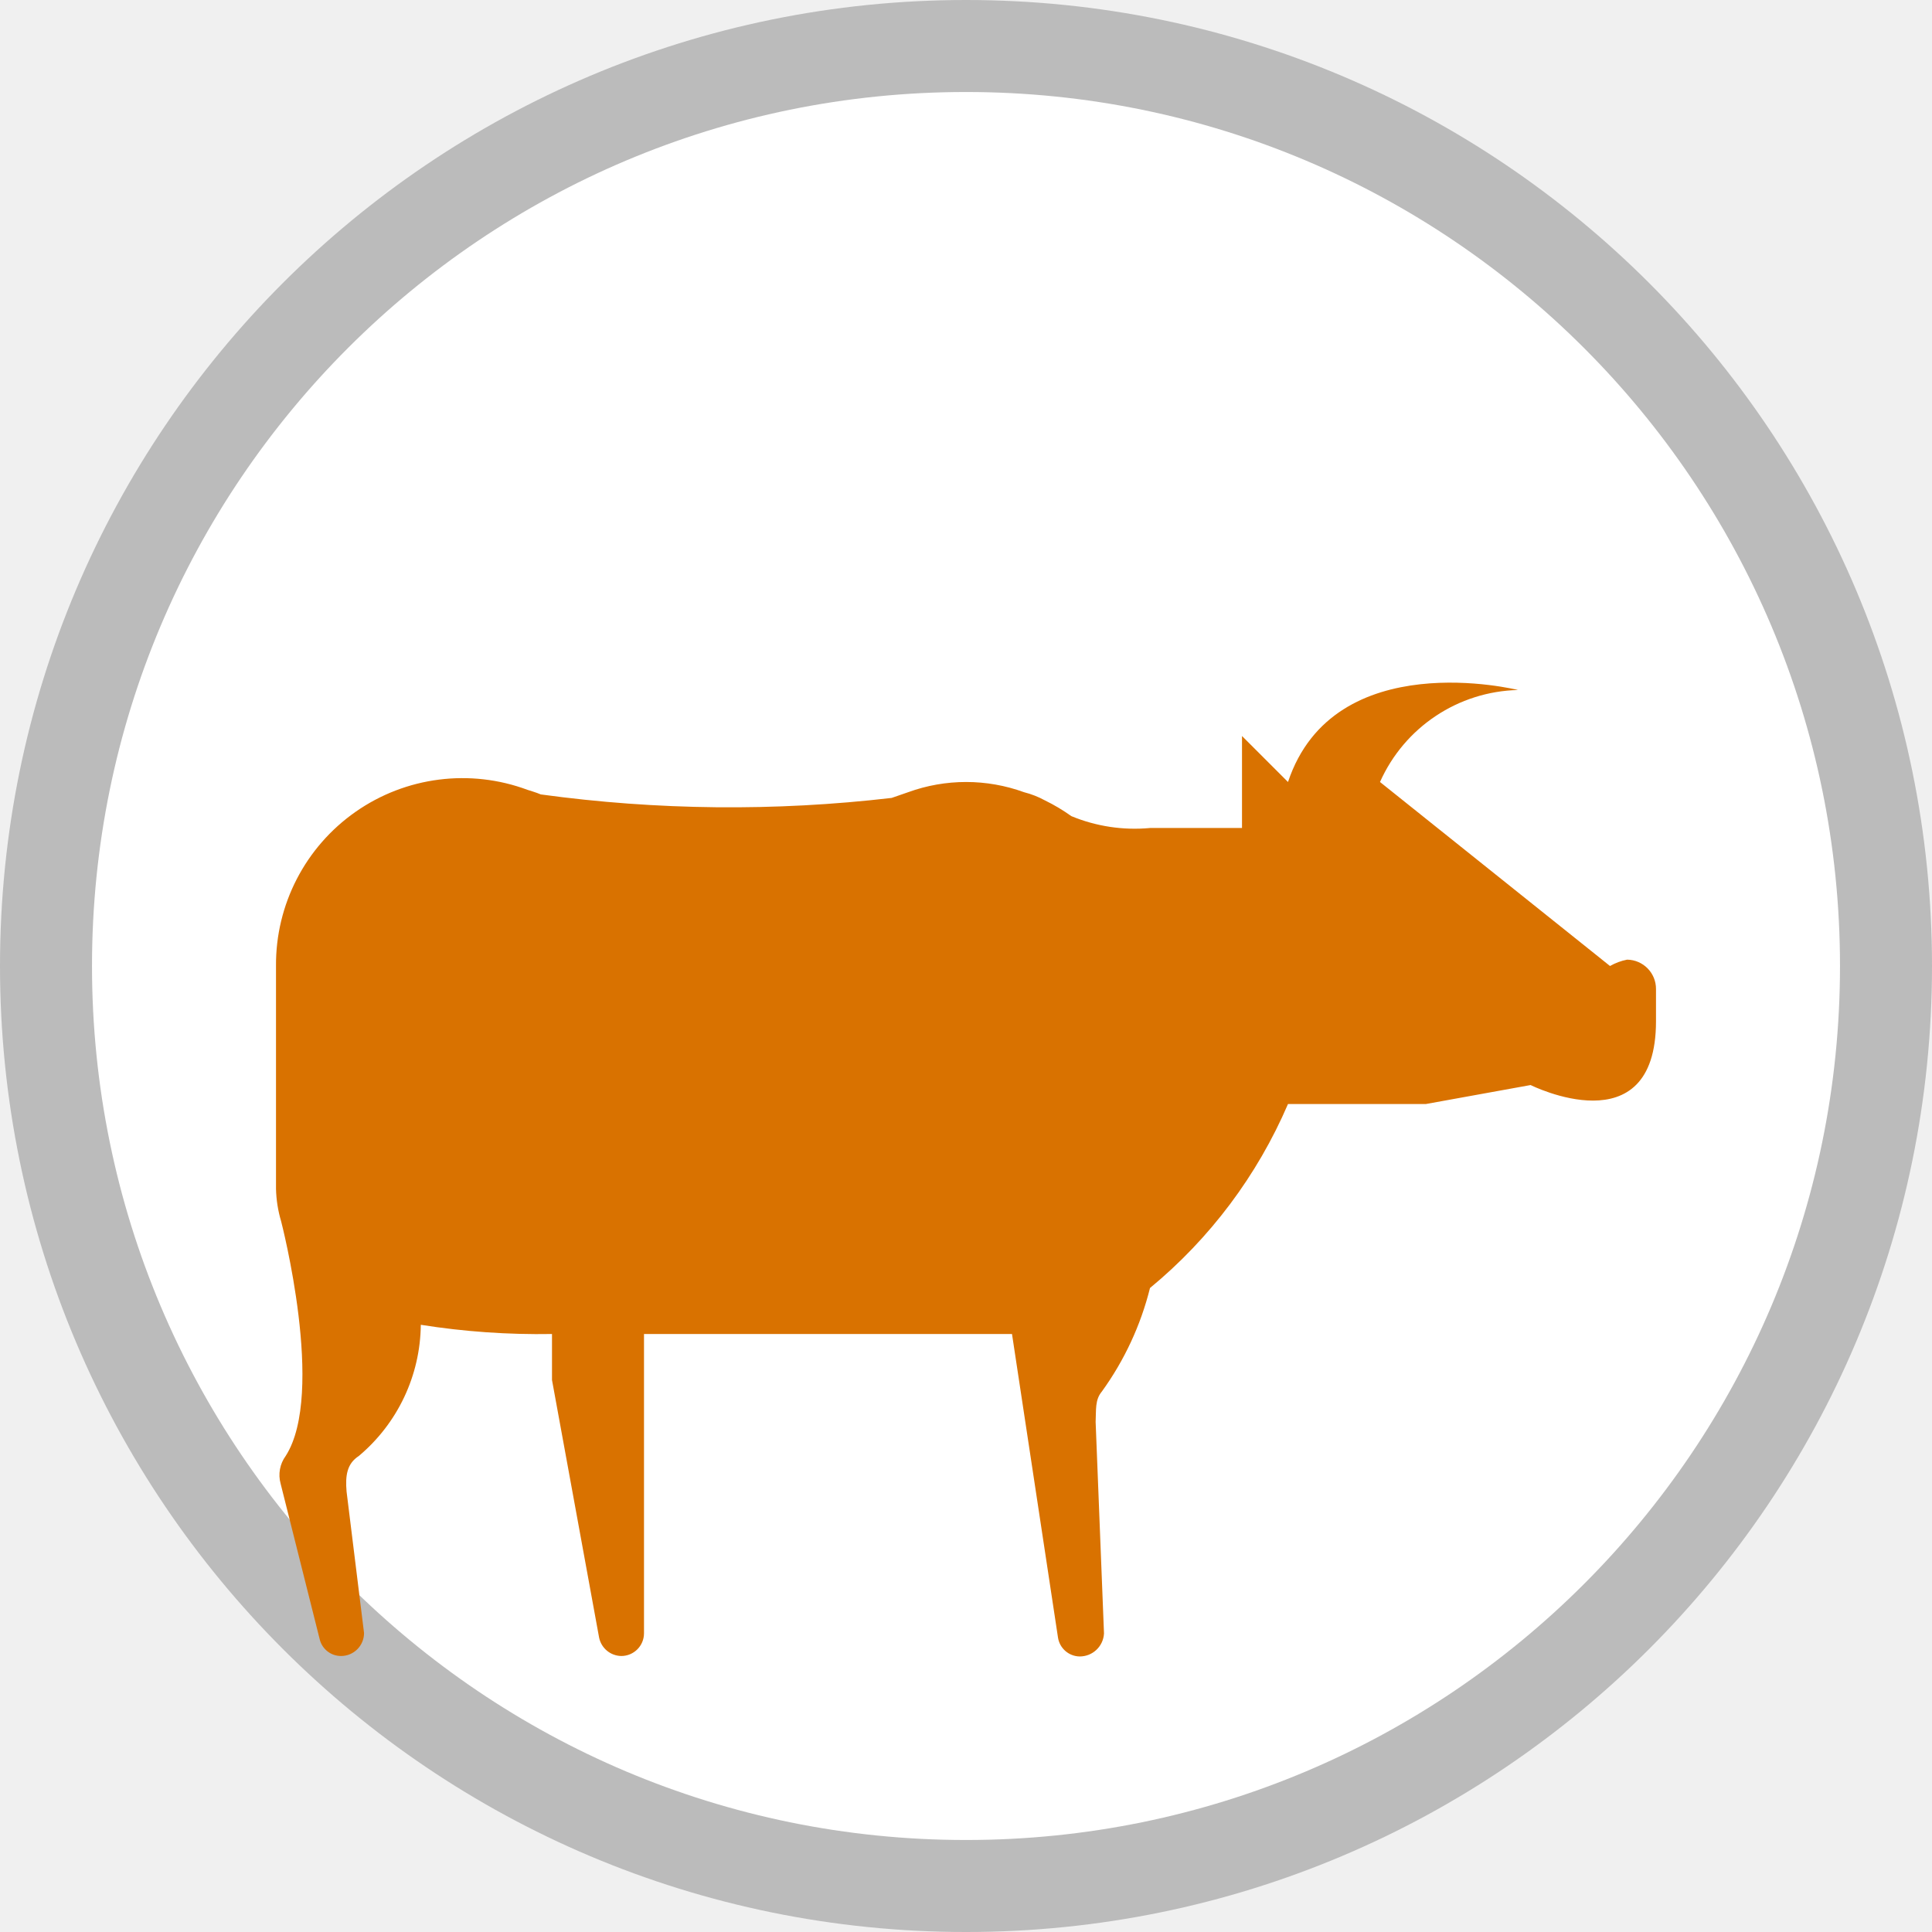
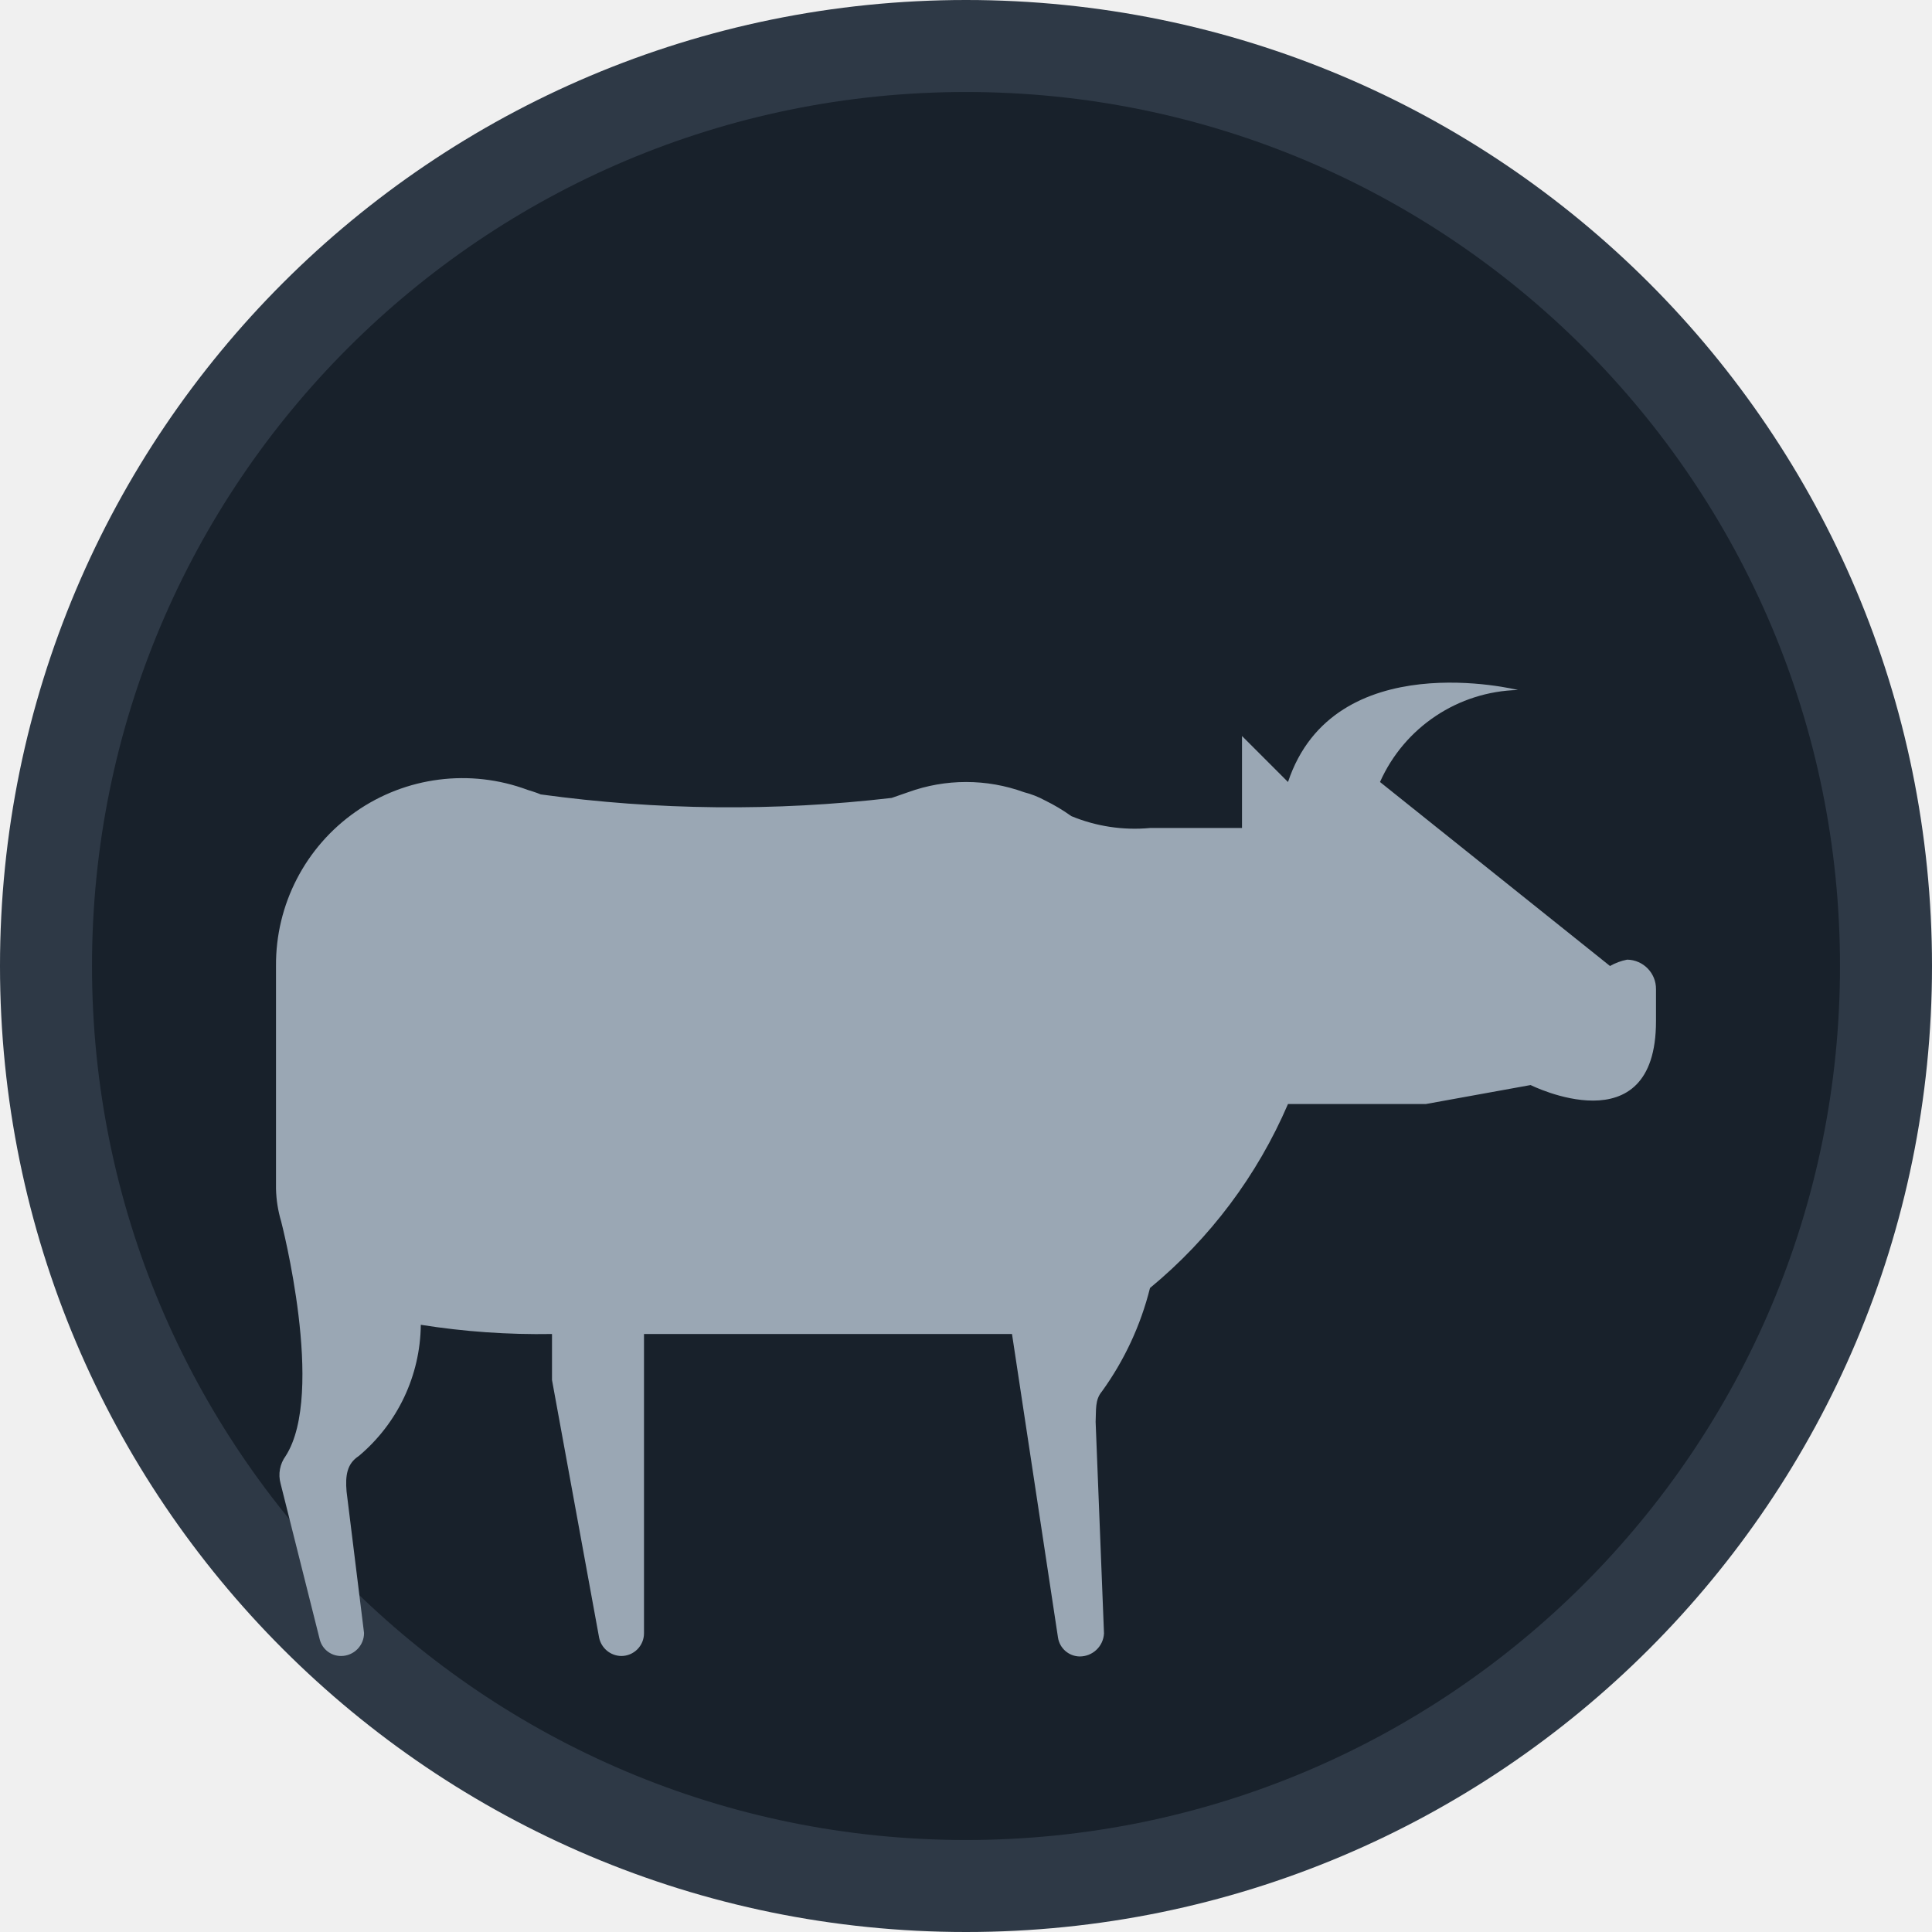
<svg xmlns="http://www.w3.org/2000/svg" viewBox="0 0 21 21" height="21" width="21">
  <rect fill="none" x="0" y="0" width="21" height="21" />
-   <rect x="1" y="1" rx="9.5" ry="9.5" width="19" height="19" stroke="#bbb" style="stroke-linejoin:round;stroke-miterlimit:4;" fill="#bbb" stroke-width="2" />
-   <rect x="1" y="1" width="19" height="19" rx="9.5" ry="9.5" fill="#fff" />
-   <path fill="#d97200" transform="translate(3 3)" d="M15,8.1c0,1.376-1.363.694-1.363.694L12.5,9H11a5.309,5.309,0,0,1-1.5,2,3.272,3.272,0,0,1-.523,1.125c-.077.091-.061.2-.068.33L9,14.755a.264.264,0,0,1-.266.25A.242.242,0,0,1,8.5,14.8L8,11.5H4v3.253A.247.247,0,0,1,3.753,15h0a.25.25,0,0,1-.241-.2L3,12v-.5a8.2,8.2,0,0,1-1.426-.1A1.886,1.886,0,0,1,.9,12.826c-.128.083-.148.211-.133.386,0,0,.19,1.532.19,1.538a.25.25,0,0,1-.25.25.238.238,0,0,1-.23-.174l-.427-1.7a.35.35,0,0,1,.055-.3c.437-.68-.049-2.55-.049-2.55A1.354,1.354,0,0,1,0,9.922V7.5A2.027,2.027,0,0,1,2.736,5.586s.1.03.142.049a15.15,15.15,0,0,0,3.814.038l.179-.062a1.842,1.842,0,0,1,1.26,0,.972.972,0,0,1,.227.089,1.994,1.994,0,0,1,.287.171A1.8,1.8,0,0,0,9.5,6h1V5l.5.5c.5-1.5,2.5-1,2.5-1a1.687,1.687,0,0,0-1.5,1l2.5,2a.613.613,0,0,1,.186-.069A.318.318,0,0,1,15,7.752V8.1Z" />
+   <rect x="1" y="1" rx="9.5" ry="9.5" width="19" height="19" stroke="#2e3946" style="stroke-linejoin:round;stroke-miterlimit:4;" fill="#2e3946" stroke-width="2" />
+   <rect x="1" y="1" width="19" height="19" rx="9.5" ry="9.5" fill="#18212b" />
+   <path fill="#9aa7b4" transform="translate(3 3)" d="M15,8.1c0,1.376-1.363.694-1.363.694L12.5,9H11a5.309,5.309,0,0,1-1.5,2,3.272,3.272,0,0,1-.523,1.125c-.077.091-.061.2-.068.33L9,14.755a.264.264,0,0,1-.266.25A.242.242,0,0,1,8.5,14.8L8,11.5H4v3.253A.247.247,0,0,1,3.753,15h0a.25.25,0,0,1-.241-.2L3,12v-.5a8.2,8.2,0,0,1-1.426-.1A1.886,1.886,0,0,1,.9,12.826c-.128.083-.148.211-.133.386,0,0,.19,1.532.19,1.538a.25.25,0,0,1-.25.25.238.238,0,0,1-.23-.174l-.427-1.7a.35.35,0,0,1,.055-.3c.437-.68-.049-2.55-.049-2.55A1.354,1.354,0,0,1,0,9.922V7.5A2.027,2.027,0,0,1,2.736,5.586s.1.03.142.049a15.15,15.15,0,0,0,3.814.038l.179-.062a1.842,1.842,0,0,1,1.26,0,.972.972,0,0,1,.227.089,1.994,1.994,0,0,1,.287.171A1.8,1.8,0,0,0,9.5,6h1V5l.5.5c.5-1.5,2.5-1,2.5-1a1.687,1.687,0,0,0-1.5,1l2.5,2a.613.613,0,0,1,.186-.069A.318.318,0,0,1,15,7.752V8.1Z" />
</svg>
